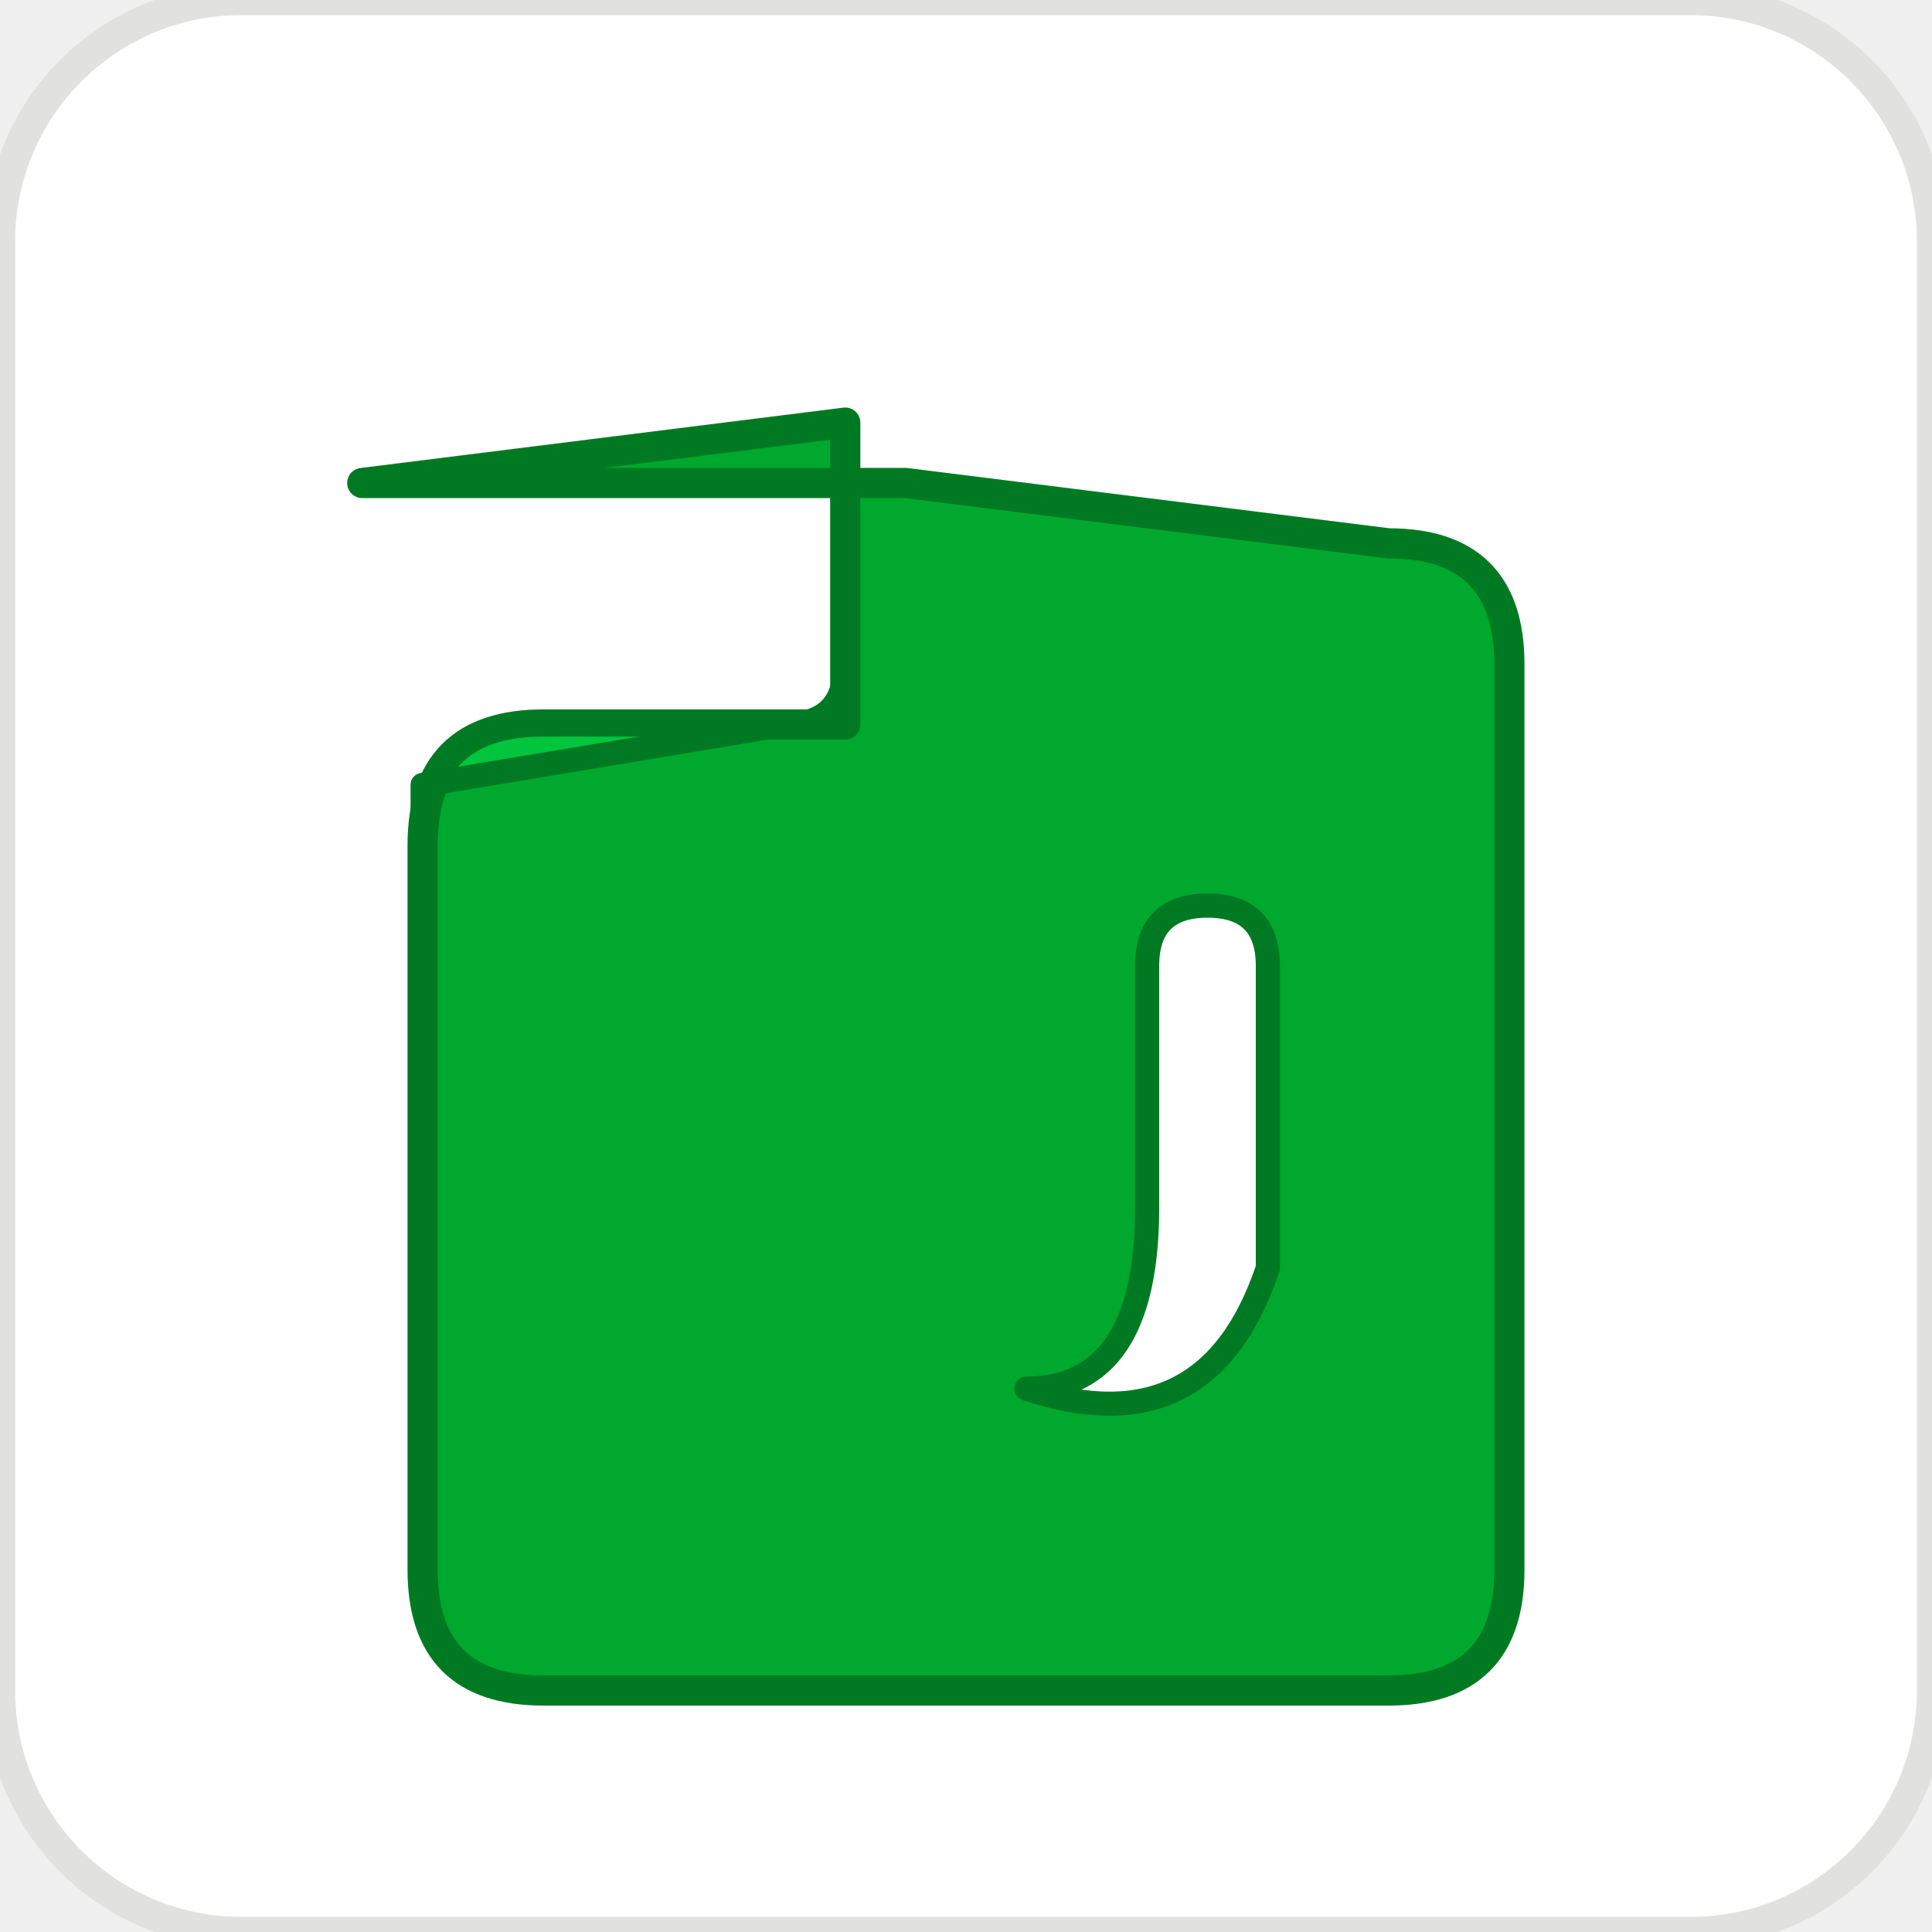
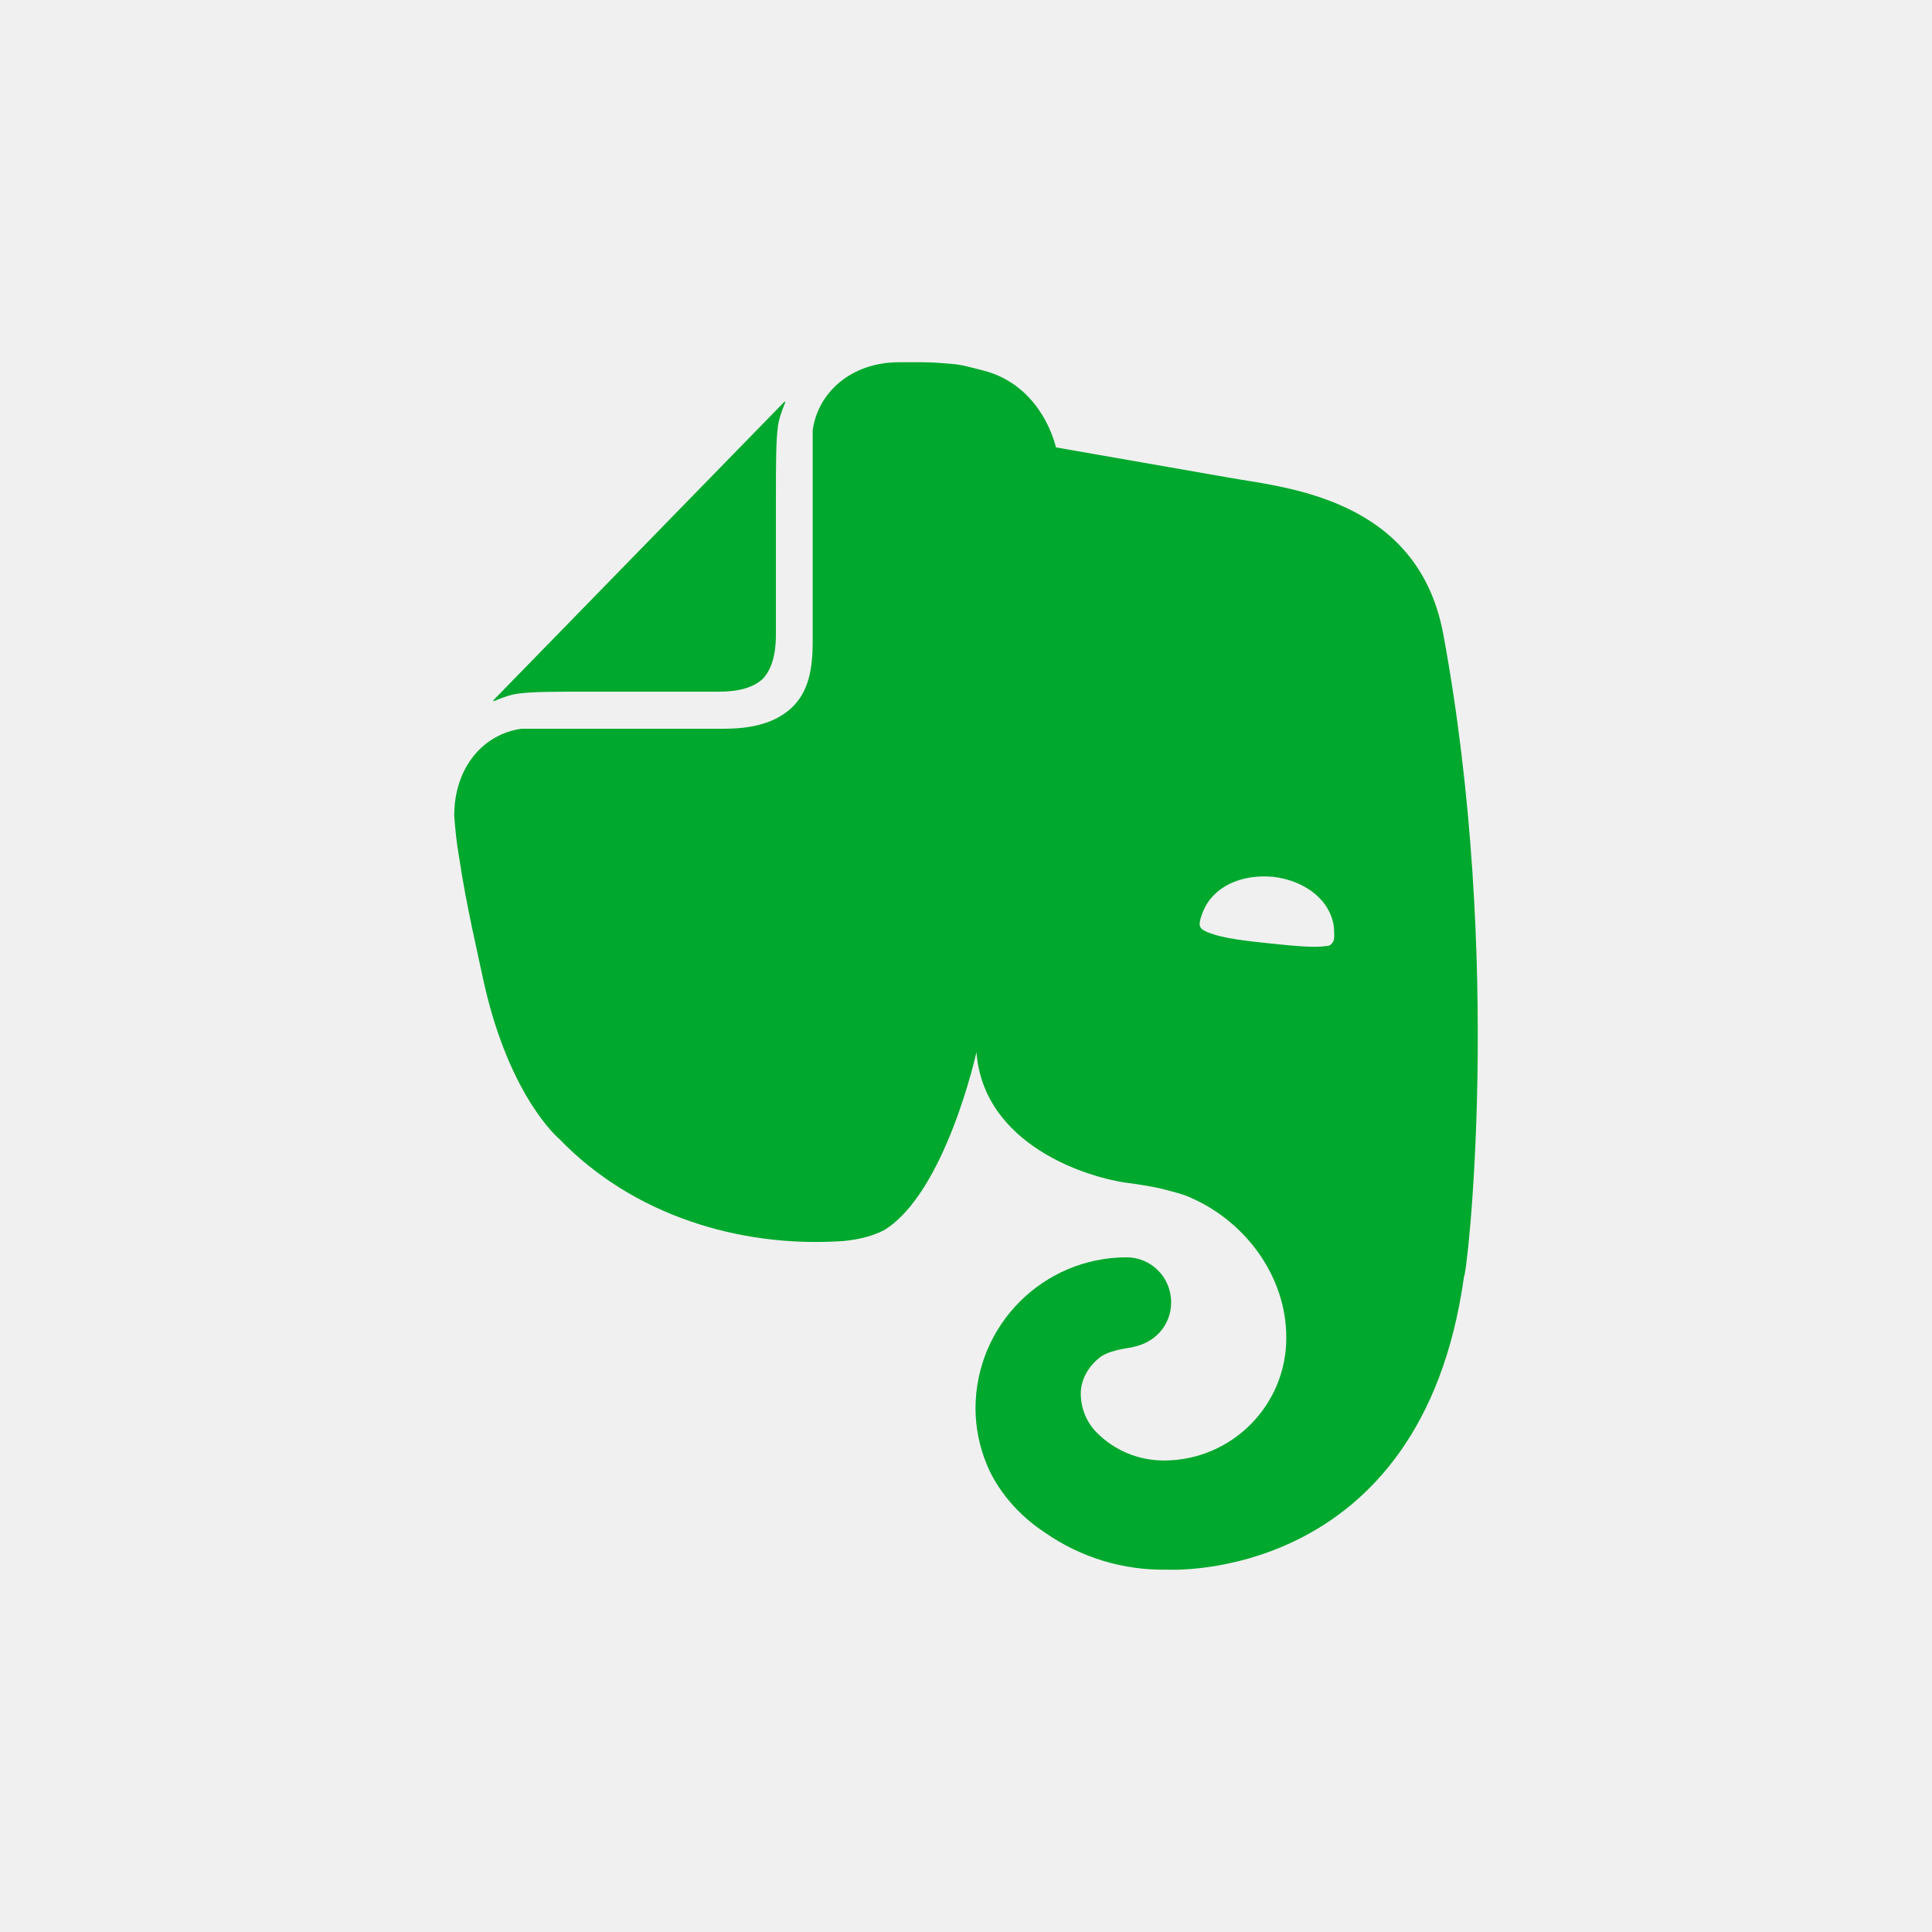
- <svg xmlns="http://www.w3.org/2000/svg" viewBox="0 0 64 64" width="64" height="64" aria-label="Evernote">
-   <rect width="64" height="64" rx="8" fill="#ffffff" stroke="#e1e1e0" stroke-width="1" />
-   <g transform="translate(10, 8)">
-     <path d="M2 8 L18 6 L18 16 L8 16 Q4 16 4 20 L4 44 Q4 48 8 48 L36 48 Q40 48 40 44 L40 14 Q40 10 36 10 L20 8 Z" fill="#00A82D" stroke="#007A22" stroke-width="1" stroke-linejoin="round" />
-     <path d="M18 6 L18 14 Q18 16 16 16 L4 18 L4 20 Q4 16 8 16 L18 16 Z" fill="#00C53D" stroke="#007A22" stroke-width="0.8" stroke-linejoin="round" />
-     <path d="M30 22 Q28 22 28 24 L28 32 Q28 38 24 38 Q30 40 32 34 L32 24 Q32 22 30 22 Z" fill="#ffffff" stroke="#007A22" stroke-width="0.8" stroke-linejoin="round" />
-   </g>
+ <svg xmlns="http://www.w3.org/2000/svg" viewBox="0 0 64 64" width="64" height="64" fill="none">
+   <svg x="12" y="11" width="40" height="42" viewBox="0 0 24 24">
+     <path fill="#00A82D" d="M8.222 5.393c0 .239-.02.637-.256.895-.257.24-.652.259-.888.259H4.552c-.73 0-1.165 0-1.46.04-.159.02-.356.1-.455.14-.04.019-.04 0-.02-.02L8.38.796c.02-.02.04-.02.02.02-.04.099-.118.298-.138.457-.04.298-.04.736-.04 1.472v2.647zm5.348 17.869c-.67-.438-1.026-1.015-1.164-1.373a2.924 2.924 0 01-.217-1.095 3.007 3.007 0 013-3.004c.493 0 .888.398.888.895a.88.88 0 01-.454.776c-.099.06-.237.1-.336.12-.098.02-.473.06-.65.218-.198.16-.356.418-.356.697 0 .298.118.577.316.776.355.358.829.557 1.342.557a2.436 2.436 0 002.427-2.447c0-1.214-.809-2.29-1.875-2.766-.158-.08-.414-.14-.651-.2a8.04 8.04 0 00-.592-.1c-.829-.1-2.901-.755-3.04-2.605 0 0-.611 2.785-1.835 3.54-.118.06-.276.12-.454.16-.177.04-.374.06-.434.06-1.993.12-4.105-.517-5.565-2.03 0 0-.987-.815-1.5-3.103-.118-.558-.355-1.553-.493-2.488-.06-.338-.08-.597-.099-.836 0-.975.592-1.631 1.342-1.73h4.026c.69 0 1.086-.18 1.342-.42.336-.317.415-.775.415-1.312V1.354C9.05.617 9.703 0 10.669 0h.474c.197 0 .434.02.651.04.158.02.296.06.533.12 1.204.298 1.46 1.532 1.46 1.532s2.27.398 3.415.597c1.085.199 3.77.378 4.282 3.104 1.204 6.487.474 12.775.415 12.775-.849 6.129-5.901 5.83-5.901 5.83a4.1 4.1 0 01-2.428-.736zm4.54-13.034c-.652-.06-1.204.2-1.402.697-.04.1-.079.219-.059.278.02.06.06.08.099.1.237.12.631.179 1.204.239.572.06.967.1 1.223.06.04 0 .08-.02.119-.08.04-.06.02-.18.02-.28-.06-.536-.553-.934-1.204-1.014z" />
+   </svg>
</svg>
